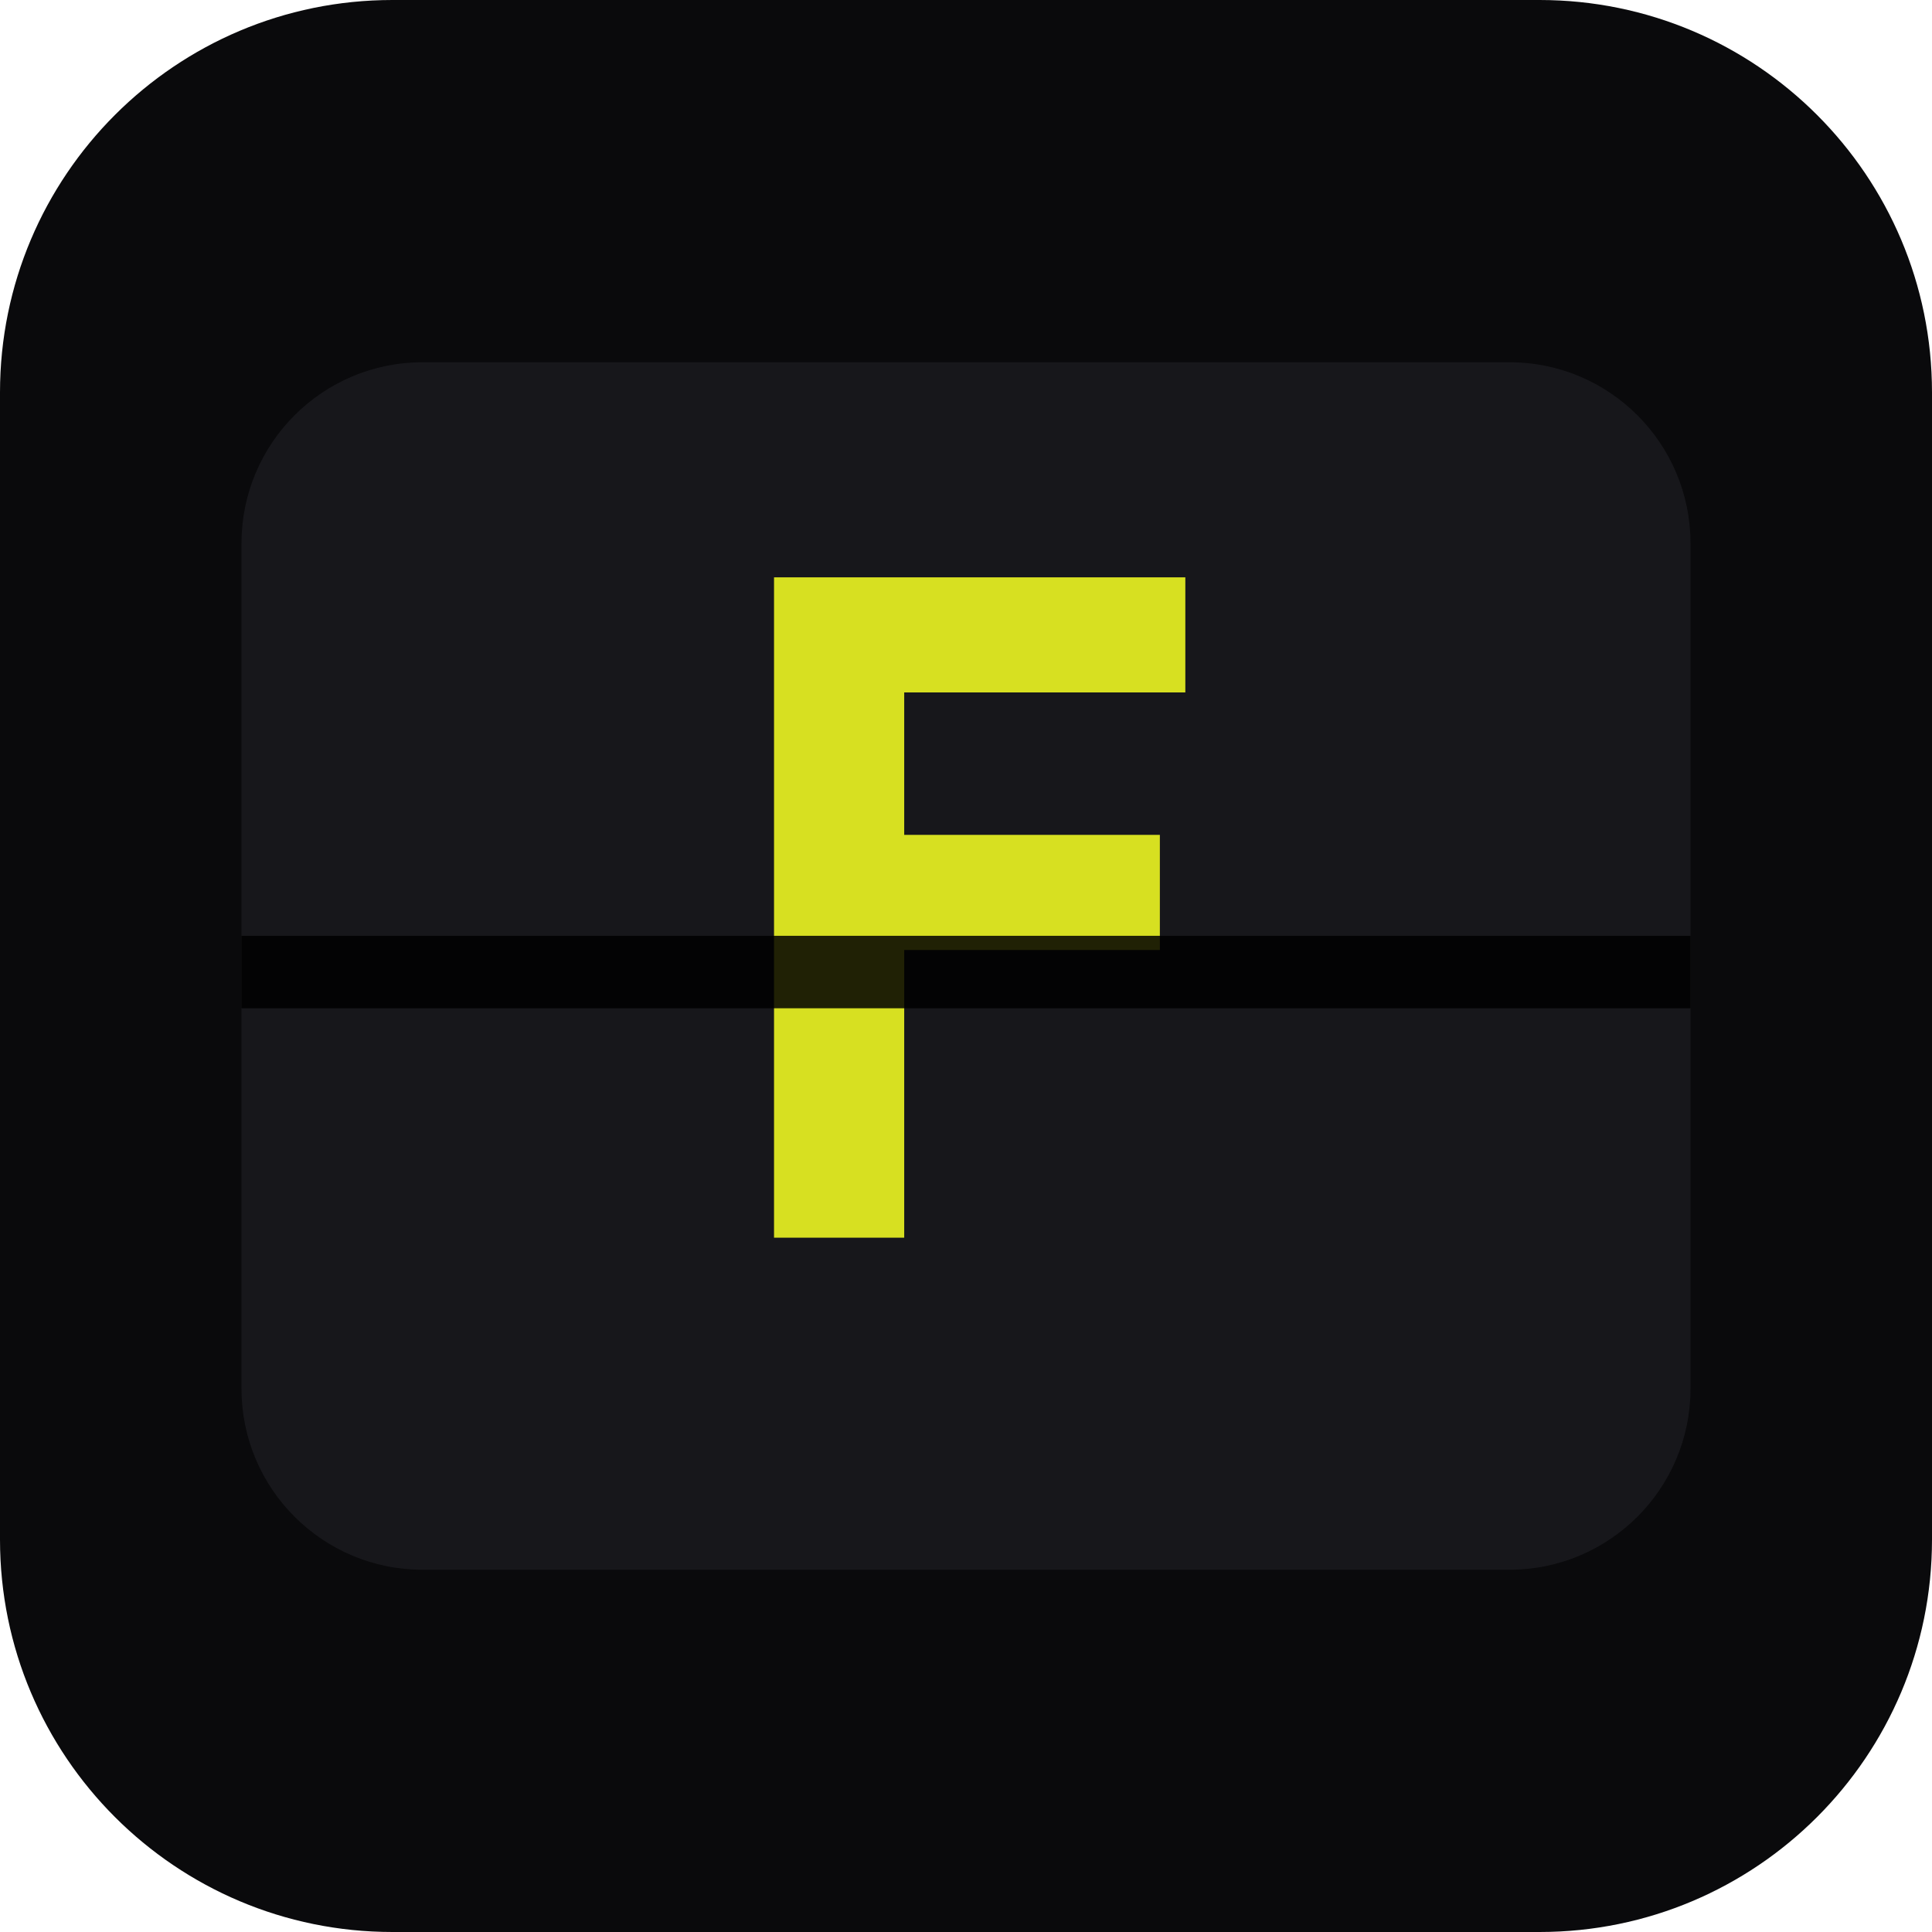
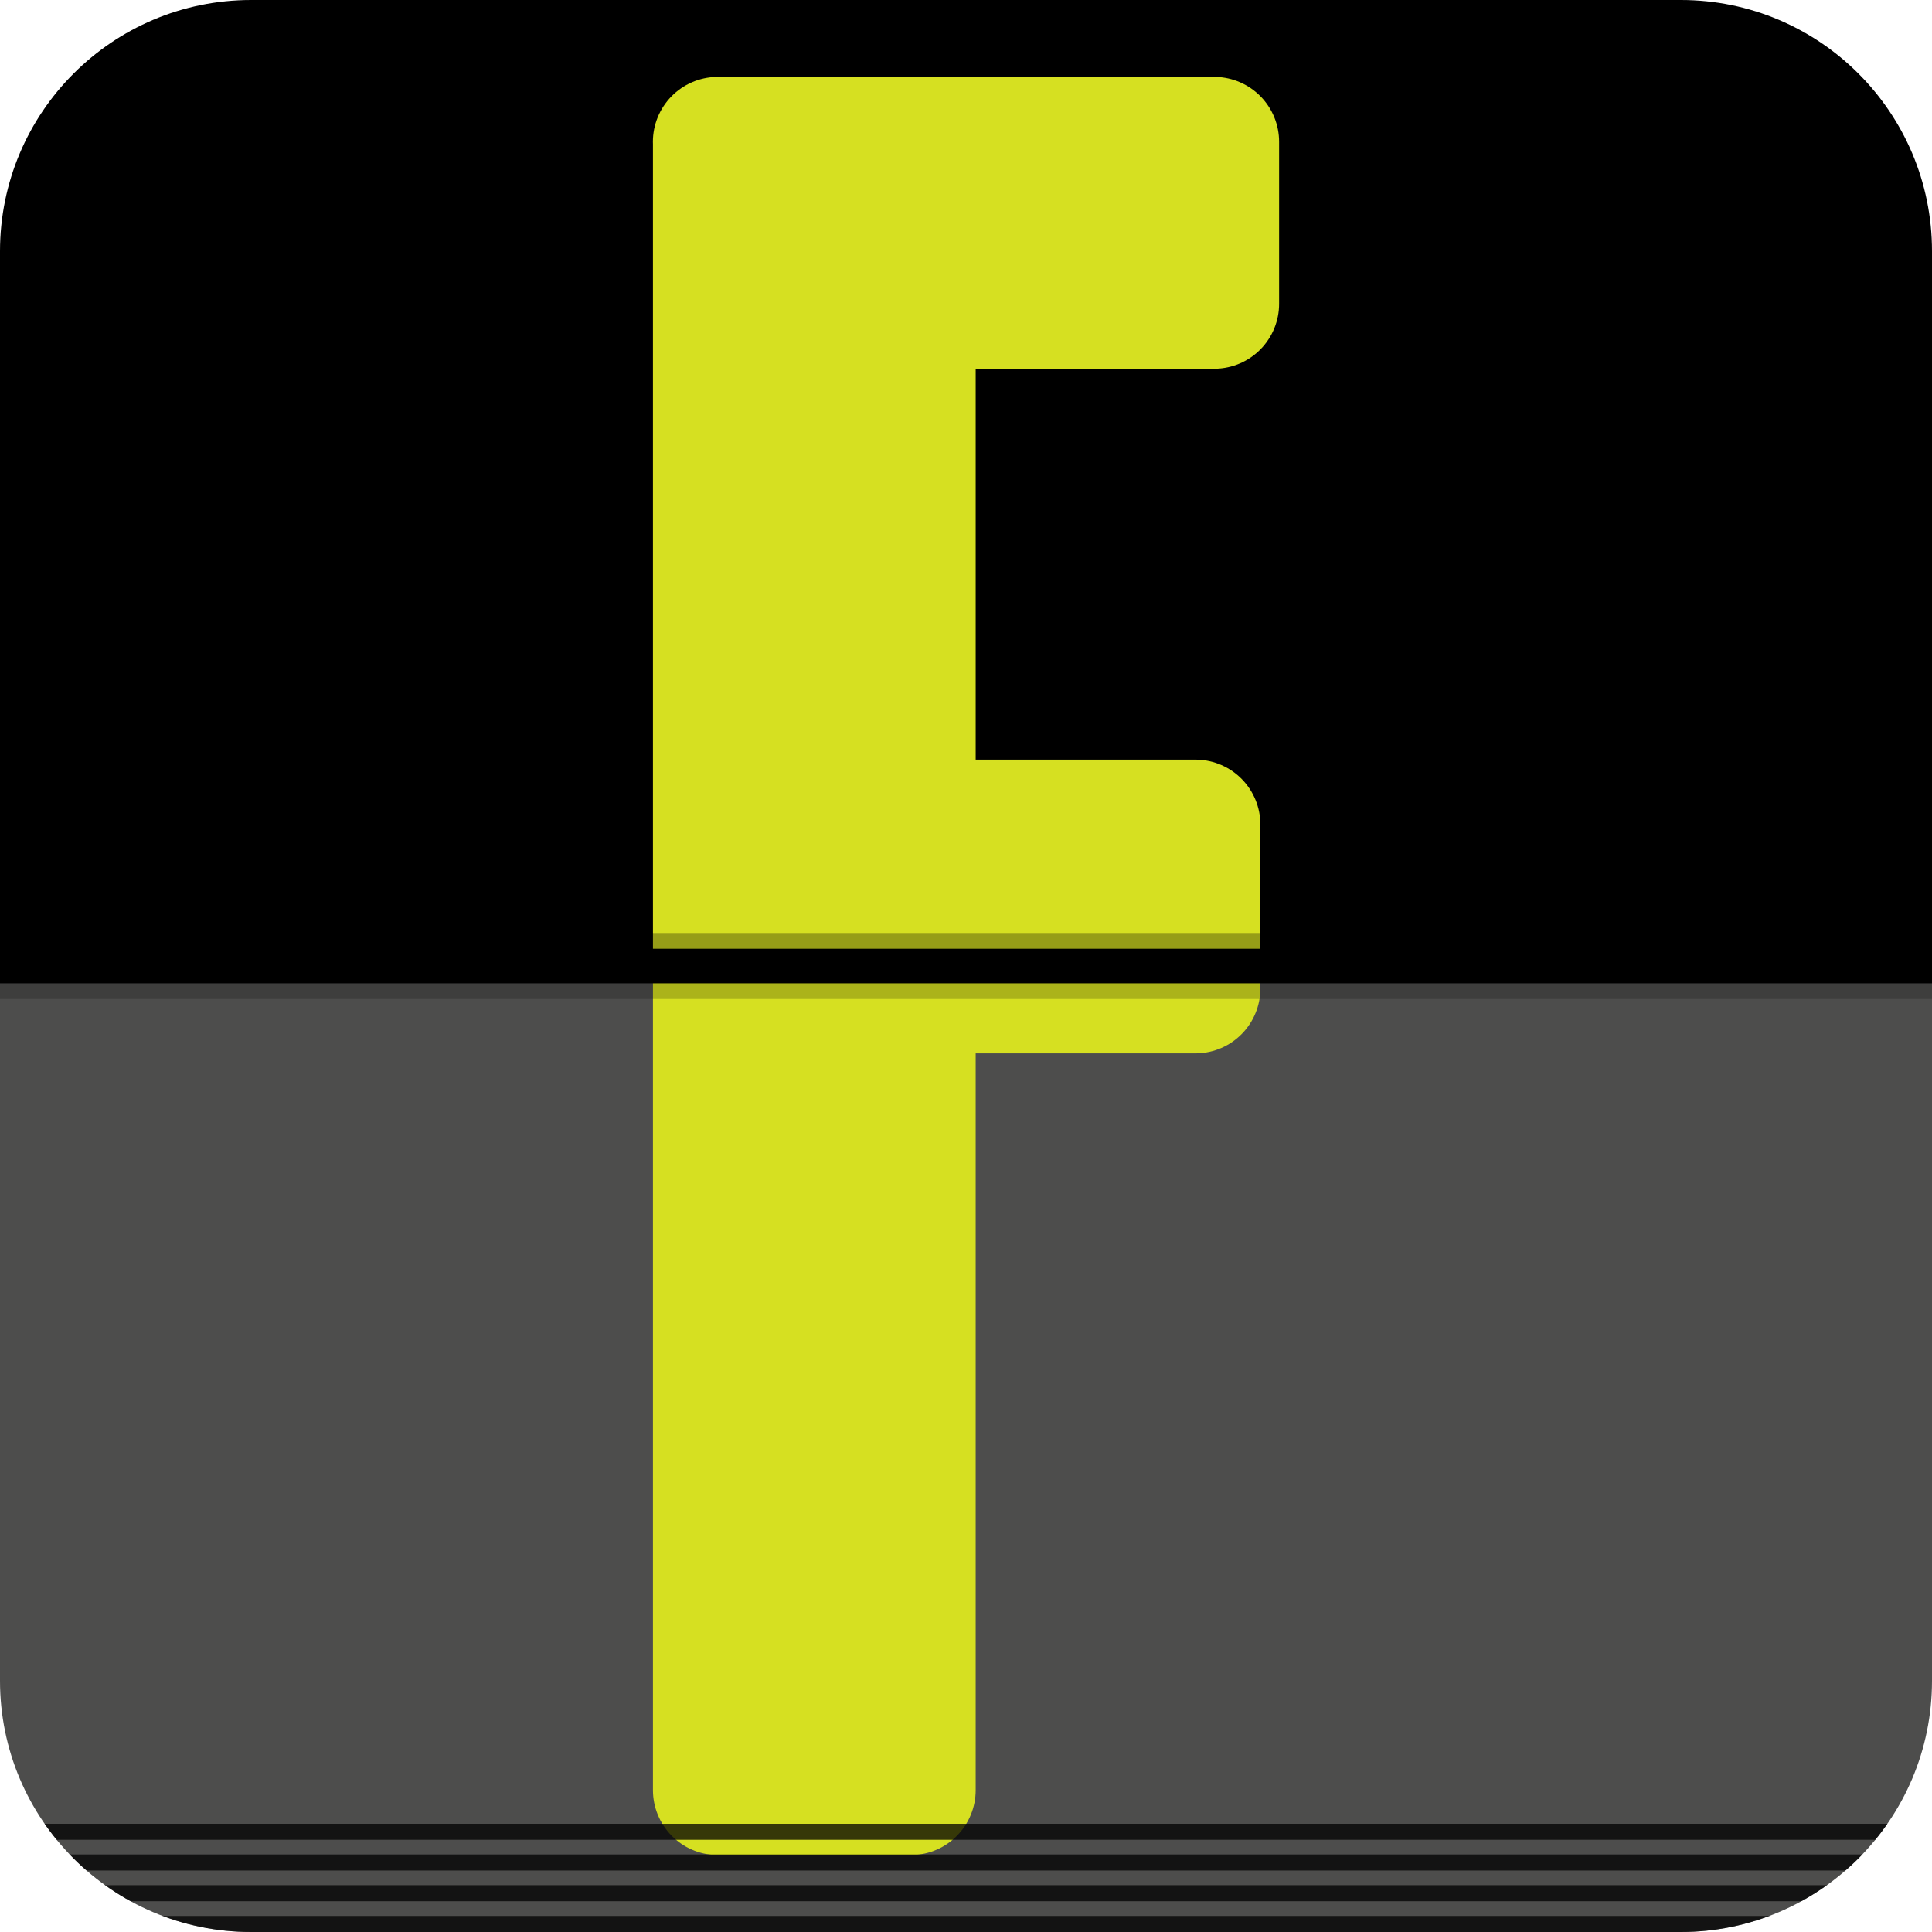
- <svg xmlns="http://www.w3.org/2000/svg" viewBox="0 0 64 64">
-   <rect width="64" height="64" rx="13" fill="#0a0a0c" />
-   <rect x="8" y="12" width="48" height="40" rx="6" fill="#17171b" />
-   <text x="32" y="41" font-family="ui-monospace,monospace" font-size="30" font-weight="800" text-anchor="middle" fill="#d7e021">F</text>
-   <rect x="8" y="31" width="48" height="2.4" fill="#000" opacity="0.85" />
+ <svg xmlns="http://www.w3.org/2000/svg" viewBox="0 0 500 500">
+   <defs>
+     <clipPath id="c">
+       <rect width="500" height="500" rx="65" />
+     </clipPath>
+   </defs>
+   <g clip-path="url(#c)">
+     <rect width="500" height="246" fill="#000" />
+     <rect y="254" width="500" height="246" fill="#4d4d4c" />
+     <g transform="translate(250,250) scale(1.4) translate(-136.28,-242.18)">
+       <path fill="#d6e021" stroke="#d6e021" stroke-width="24" stroke-linejoin="round" d="M90.4,89.82h91.76v29.95h-56.09v96.26h52.63v30.3h-52.63v148.2h-35.66V89.82Z" />
+     </g>
+     <rect y="495.85" width="500" height="4.15" fill="#000" opacity="0.75" />
+     <rect y="487.89" width="500" height="4.15" fill="#000" opacity="0.75" />
+     <rect y="479.94" width="500" height="4.15" fill="#000" opacity="0.75" />
+     <rect y="472" width="500" height="4.14" fill="#000" opacity="0.75" />
+     <rect y="254.55" width="500" height="4" fill="#000" opacity="0.2" />
+     <rect y="241.46" width="500" height="4" fill="#000" opacity="0.3" />
+     <rect y="245.5" width="500" height="9" fill="#000" />
+   </g>
</svg>
